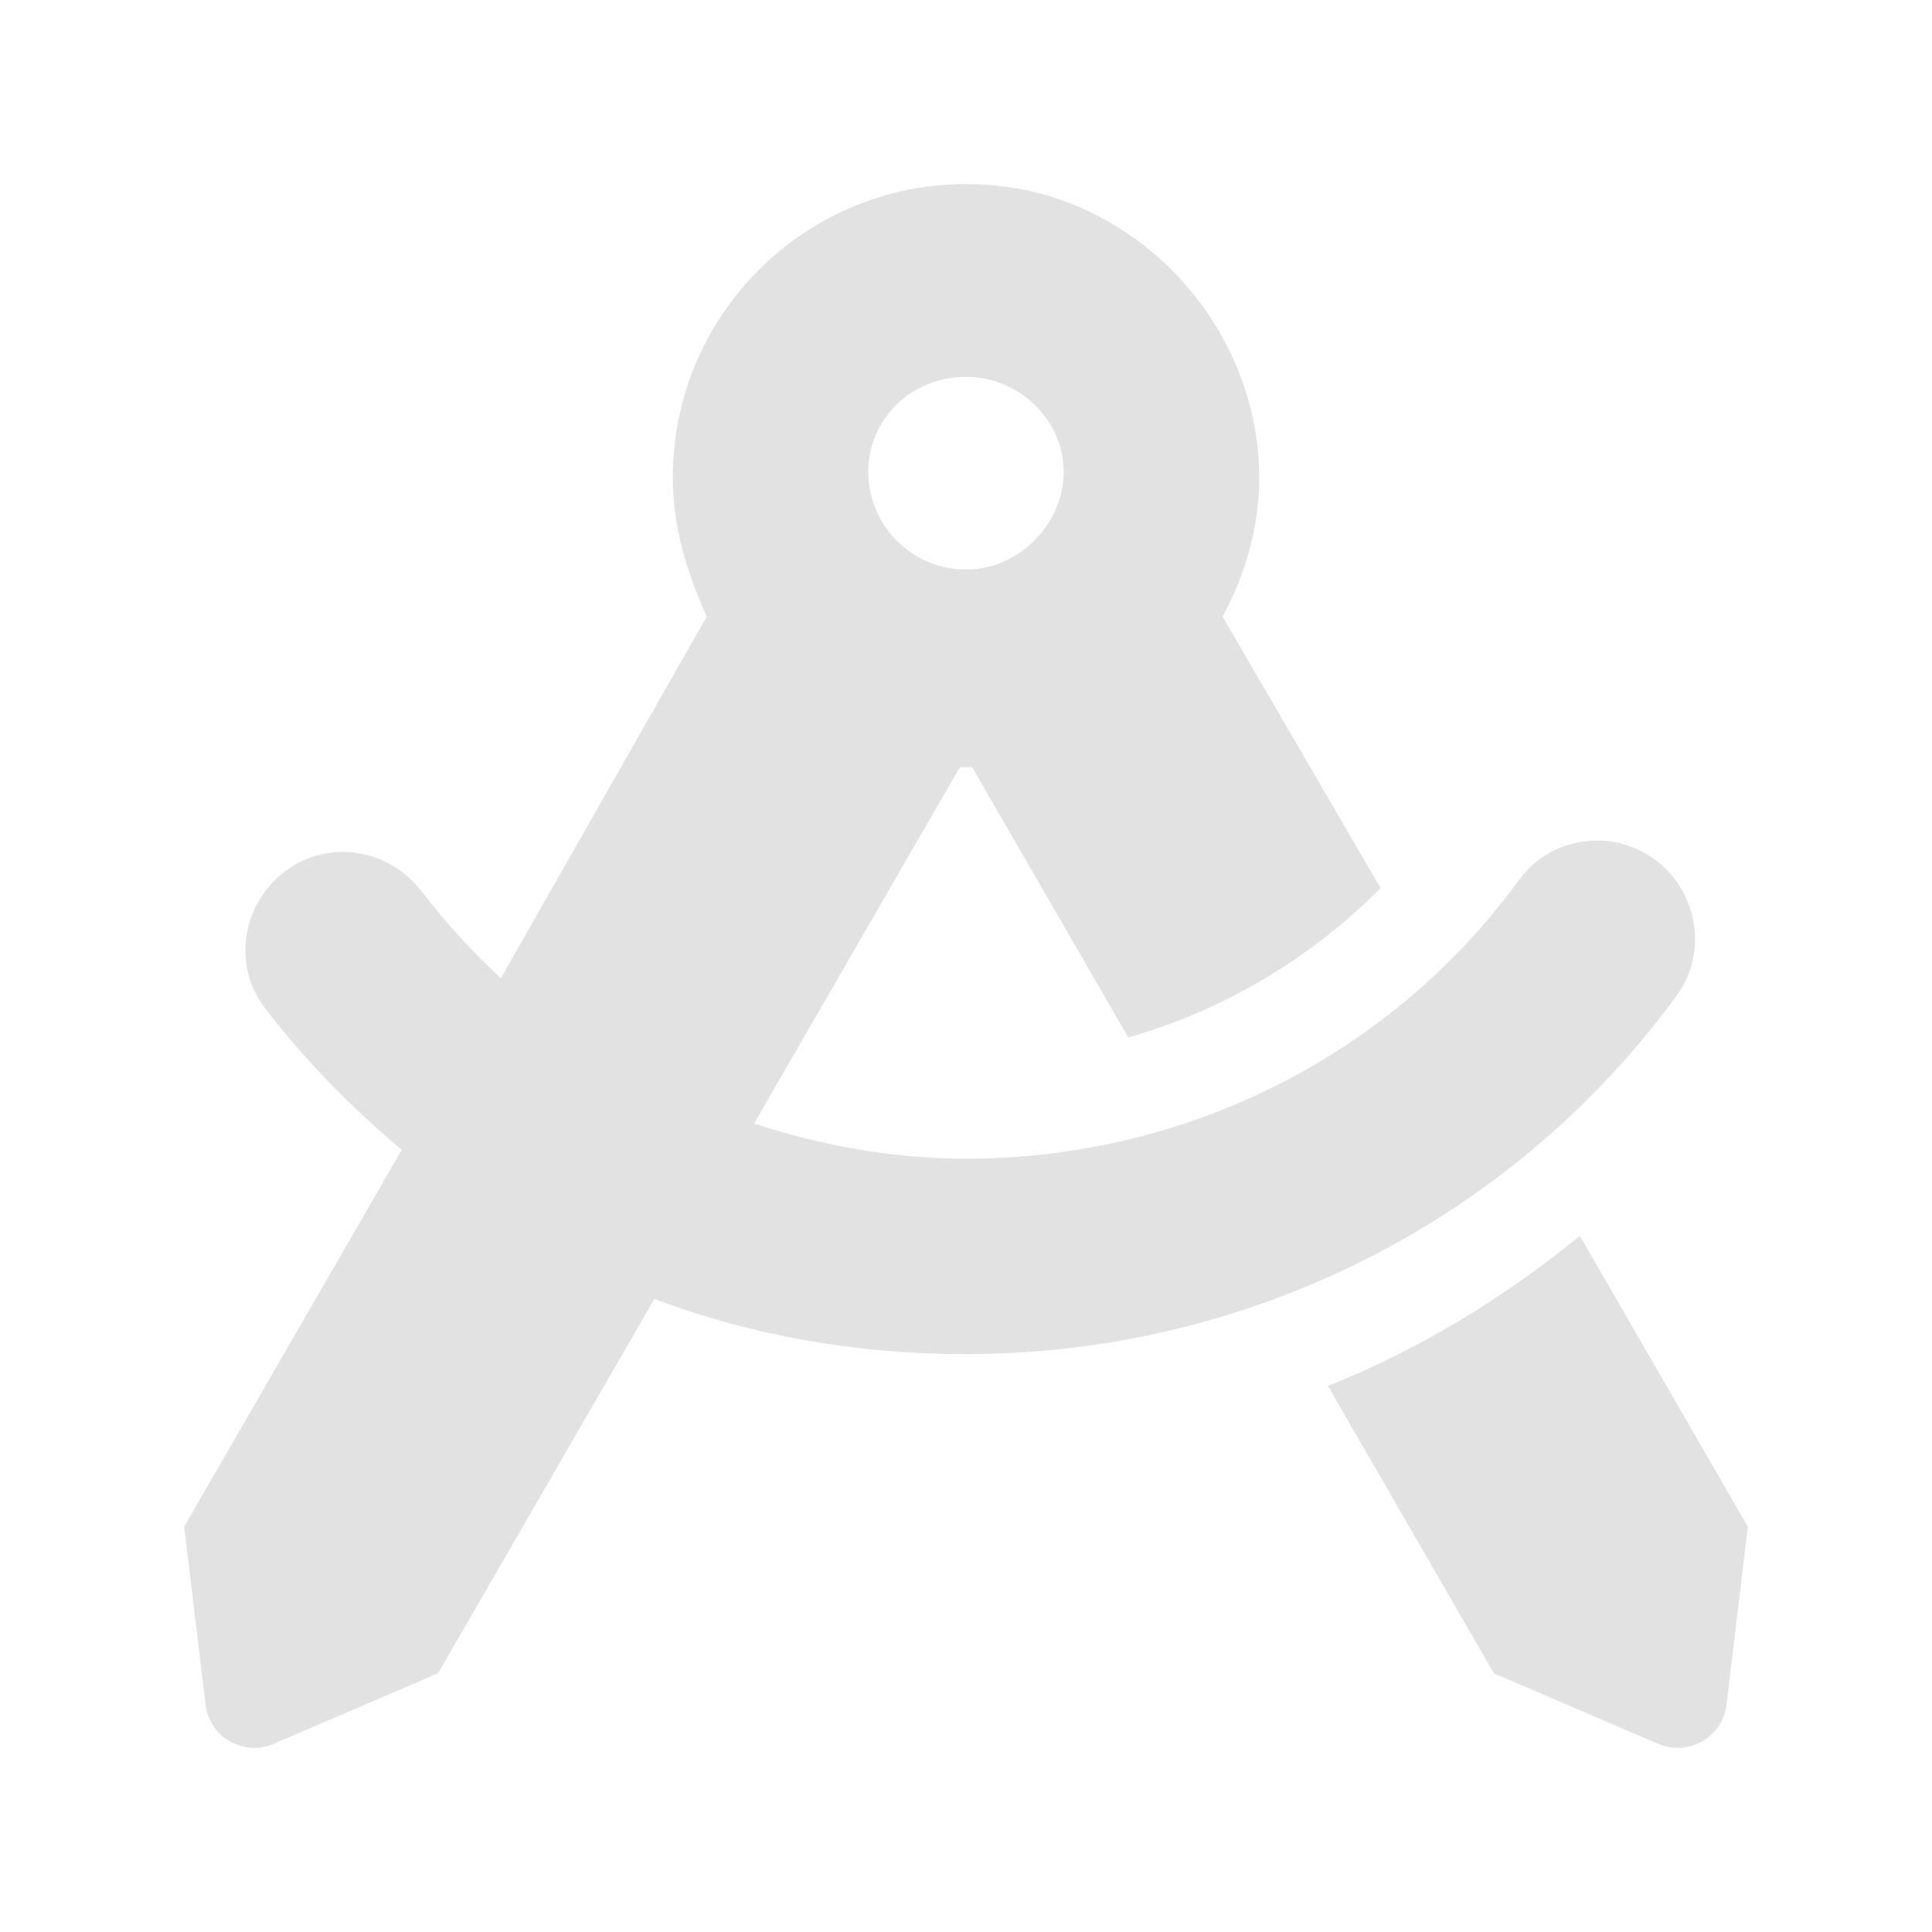
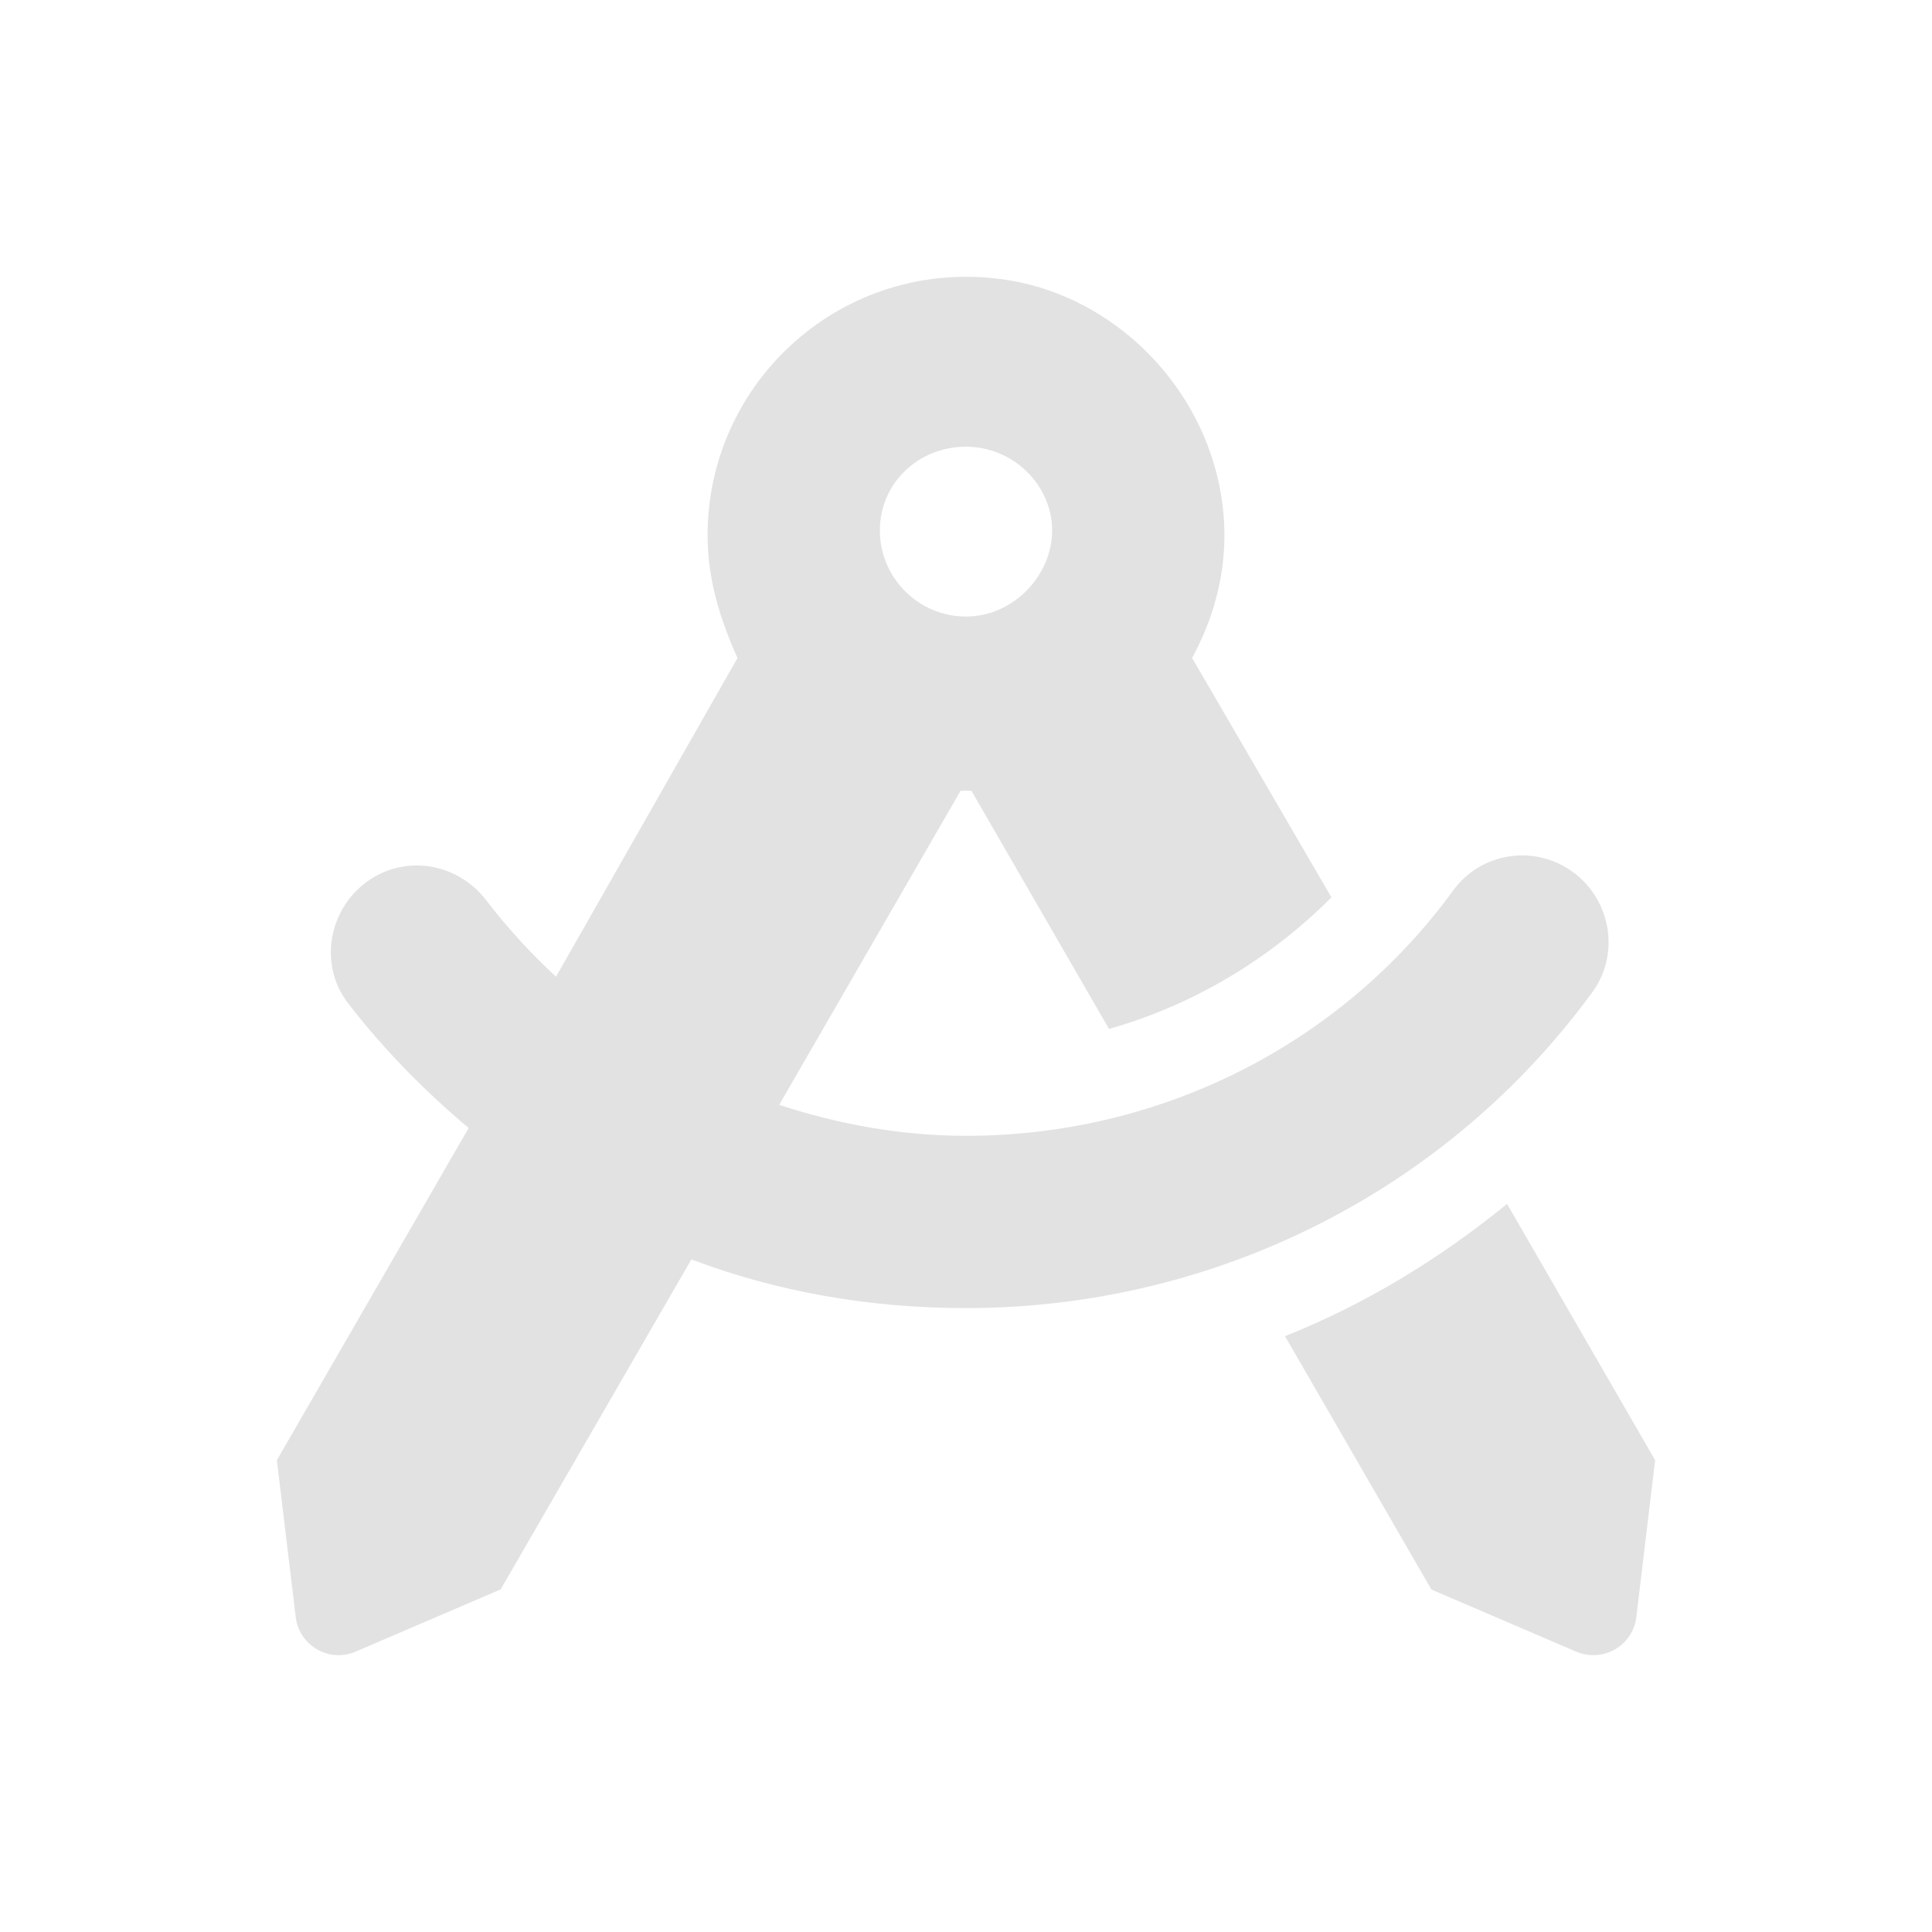
<svg xmlns="http://www.w3.org/2000/svg" version="1.1" width="1080" height="1080" viewBox="0 0 1080 1080" xml:space="preserve">
  <defs>
</defs>
-   <g transform="matrix(1 0 0 1 540 540)" id="c00a51d2-10b9-46c3-8902-6c3f77b58185">
+   <g transform="matrix(1 0 0 1 540 540)" id="b553eeb2-f3ef-4c5d-b892-d13203117e2e">
    <rect style="stroke: none; stroke-width: 1; stroke-dasharray: none; stroke-linecap: butt; stroke-dashoffset: 0; stroke-linejoin: miter; stroke-miterlimit: 4; fill: rgb(255,255,255); fill-rule: nonzero; opacity: 1; visibility: hidden;" vector-effect="non-scaling-stroke" x="-540" y="-540" rx="0" ry="0" width="1080" height="1080" />
  </g>
-   <g transform="matrix(1 0 0 1 540 540)" id="1fd3f914-9e3e-4167-9298-10353a10915a">
+   <g transform="matrix(1 0 0 1 540 540)" id="c639dc44-86e8-4bec-a0c7-143a50158a53">
</g>
  <g transform="matrix(0.88 0 0 0.88 540 540)">
    <g style="" vector-effect="non-scaling-stroke">
-       <g transform="matrix(1 0 0 1 -490 -490)">
-         <rect style="stroke: none; stroke-width: 1; stroke-dasharray: none; stroke-linecap: butt; stroke-dashoffset: 0; stroke-linejoin: miter; stroke-miterlimit: 4; fill: rgb(255,255,255); fill-opacity: 0; fill-rule: nonzero; opacity: 1;" vector-effect="non-scaling-stroke" x="-50" y="-50" rx="0" ry="0" width="100" height="100" />
-       </g>
      <g transform="matrix(1 0 0 1 0 0)">
        <rect style="stroke: none; stroke-width: 1; stroke-dasharray: none; stroke-linecap: butt; stroke-dashoffset: 0; stroke-linejoin: miter; stroke-miterlimit: 4; fill: rgb(255,255,255); fill-rule: nonzero; opacity: 1; visibility: hidden;" vector-effect="non-scaling-stroke" x="-540" y="-540" rx="0" ry="0" width="1080" height="1080" />
      </g>
-       <g transform="matrix(1.94 0 0 1.94 0 -0.01)">
+       <g transform="matrix(0.88 0 0 0.88 -431.2 -431.2)">
+         <rect style="stroke: none; stroke-width: 1; stroke-dasharray: none; stroke-linecap: butt; stroke-dashoffset: 0; stroke-linejoin: miter; stroke-miterlimit: 4; fill: rgb(255,255,255); fill-opacity: 0; fill-rule: nonzero; opacity: 1;" vector-effect="non-scaling-stroke" x="-50" y="-50" rx="0" ry="0" width="100" height="100" />
+       </g>
+       <g transform="matrix(0.88 0 0 0.88 0 0)">
+         <rect style="stroke: none; stroke-width: 1; stroke-dasharray: none; stroke-linecap: butt; stroke-dashoffset: 0; stroke-linejoin: miter; stroke-miterlimit: 4; fill: rgb(255,255,255); fill-rule: nonzero; opacity: 1; visibility: hidden;" vector-effect="non-scaling-stroke" x="-540" y="-540" rx="0" ry="0" width="1080" height="1080" />
+       </g>
+       <g transform="matrix(1.71 0 0 1.71 0 -0.01)">
        <path style="stroke: rgb(0,0,0); stroke-width: 0; stroke-dasharray: none; stroke-linecap: butt; stroke-dashoffset: 0; stroke-linejoin: miter; stroke-miterlimit: 4; fill: rgb(226,226,226); fill-rule: nonzero; opacity: 1;" vector-effect="non-scaling-stroke" transform=" translate(-256, -256.01)" d="M 457 344.4 C 432 364.77 404.37 381.65 374.5 393.52 L 428.88 487.64 L 482.76 510.76 C 492.635 514.885 503.76 508.51 505.01 497.89 L 512 439.6 L 457 344.4 z M 488.7 265.7 C 499.97 250.26 494.805 228.23 478.09 218.95 C 464.1 211.176 446.46 214.965 437.03 227.897 C 395.2 285.3 328.1 319.1 256 319.1 C 232.12 319.1 208.72 314.85 186.6 307.6 L 254 190.9 L 258 190.9 L 309.13 279.4 C 340.38 270.525 368.63 253.65 391.76 230.53 L 340 141.6 C 350.75 121.74 355.66 98.16 348.912 72.41 C 339.215 35.4 307.412 6.09 269.512 0.91 C 210.512 -7.147 160.012 38.55 160.012 95.98 C 160.012 112.6 164.637 127.08 171.112 141.6 L 103.7 260 C 94.31 251.3 85.57 241.8 77.69 231.5 C 67.82 218.7 50.24 214.8 36.23 222.9 C 19.7 232.503 14.78 254.66 26.424 269.81 C 39.67 287 54.83 302.4 71.25 316.2 L 0 439.6 L 7.003 497.87 C 8.28 508.5 19.413 514.94 29.253 510.72 L 83.133 487.6 L 153.983 365 C 186.1 377.2 220.6 383.1 256 383.1 C 348.6 383.1 434.9 339.4 488.7 265.7 z M 256 63.1 C 273.62 63.1 288 77.47 288 94.2 C 288 110.93 273.62 126.2 256 126.2 C 238.38 126.2 224 111.82 224 94.2 C 224 76.58 238.4 63.1 256 63.1 z" stroke-linecap="round" />
      </g>
    </g>
  </g>
</svg>
